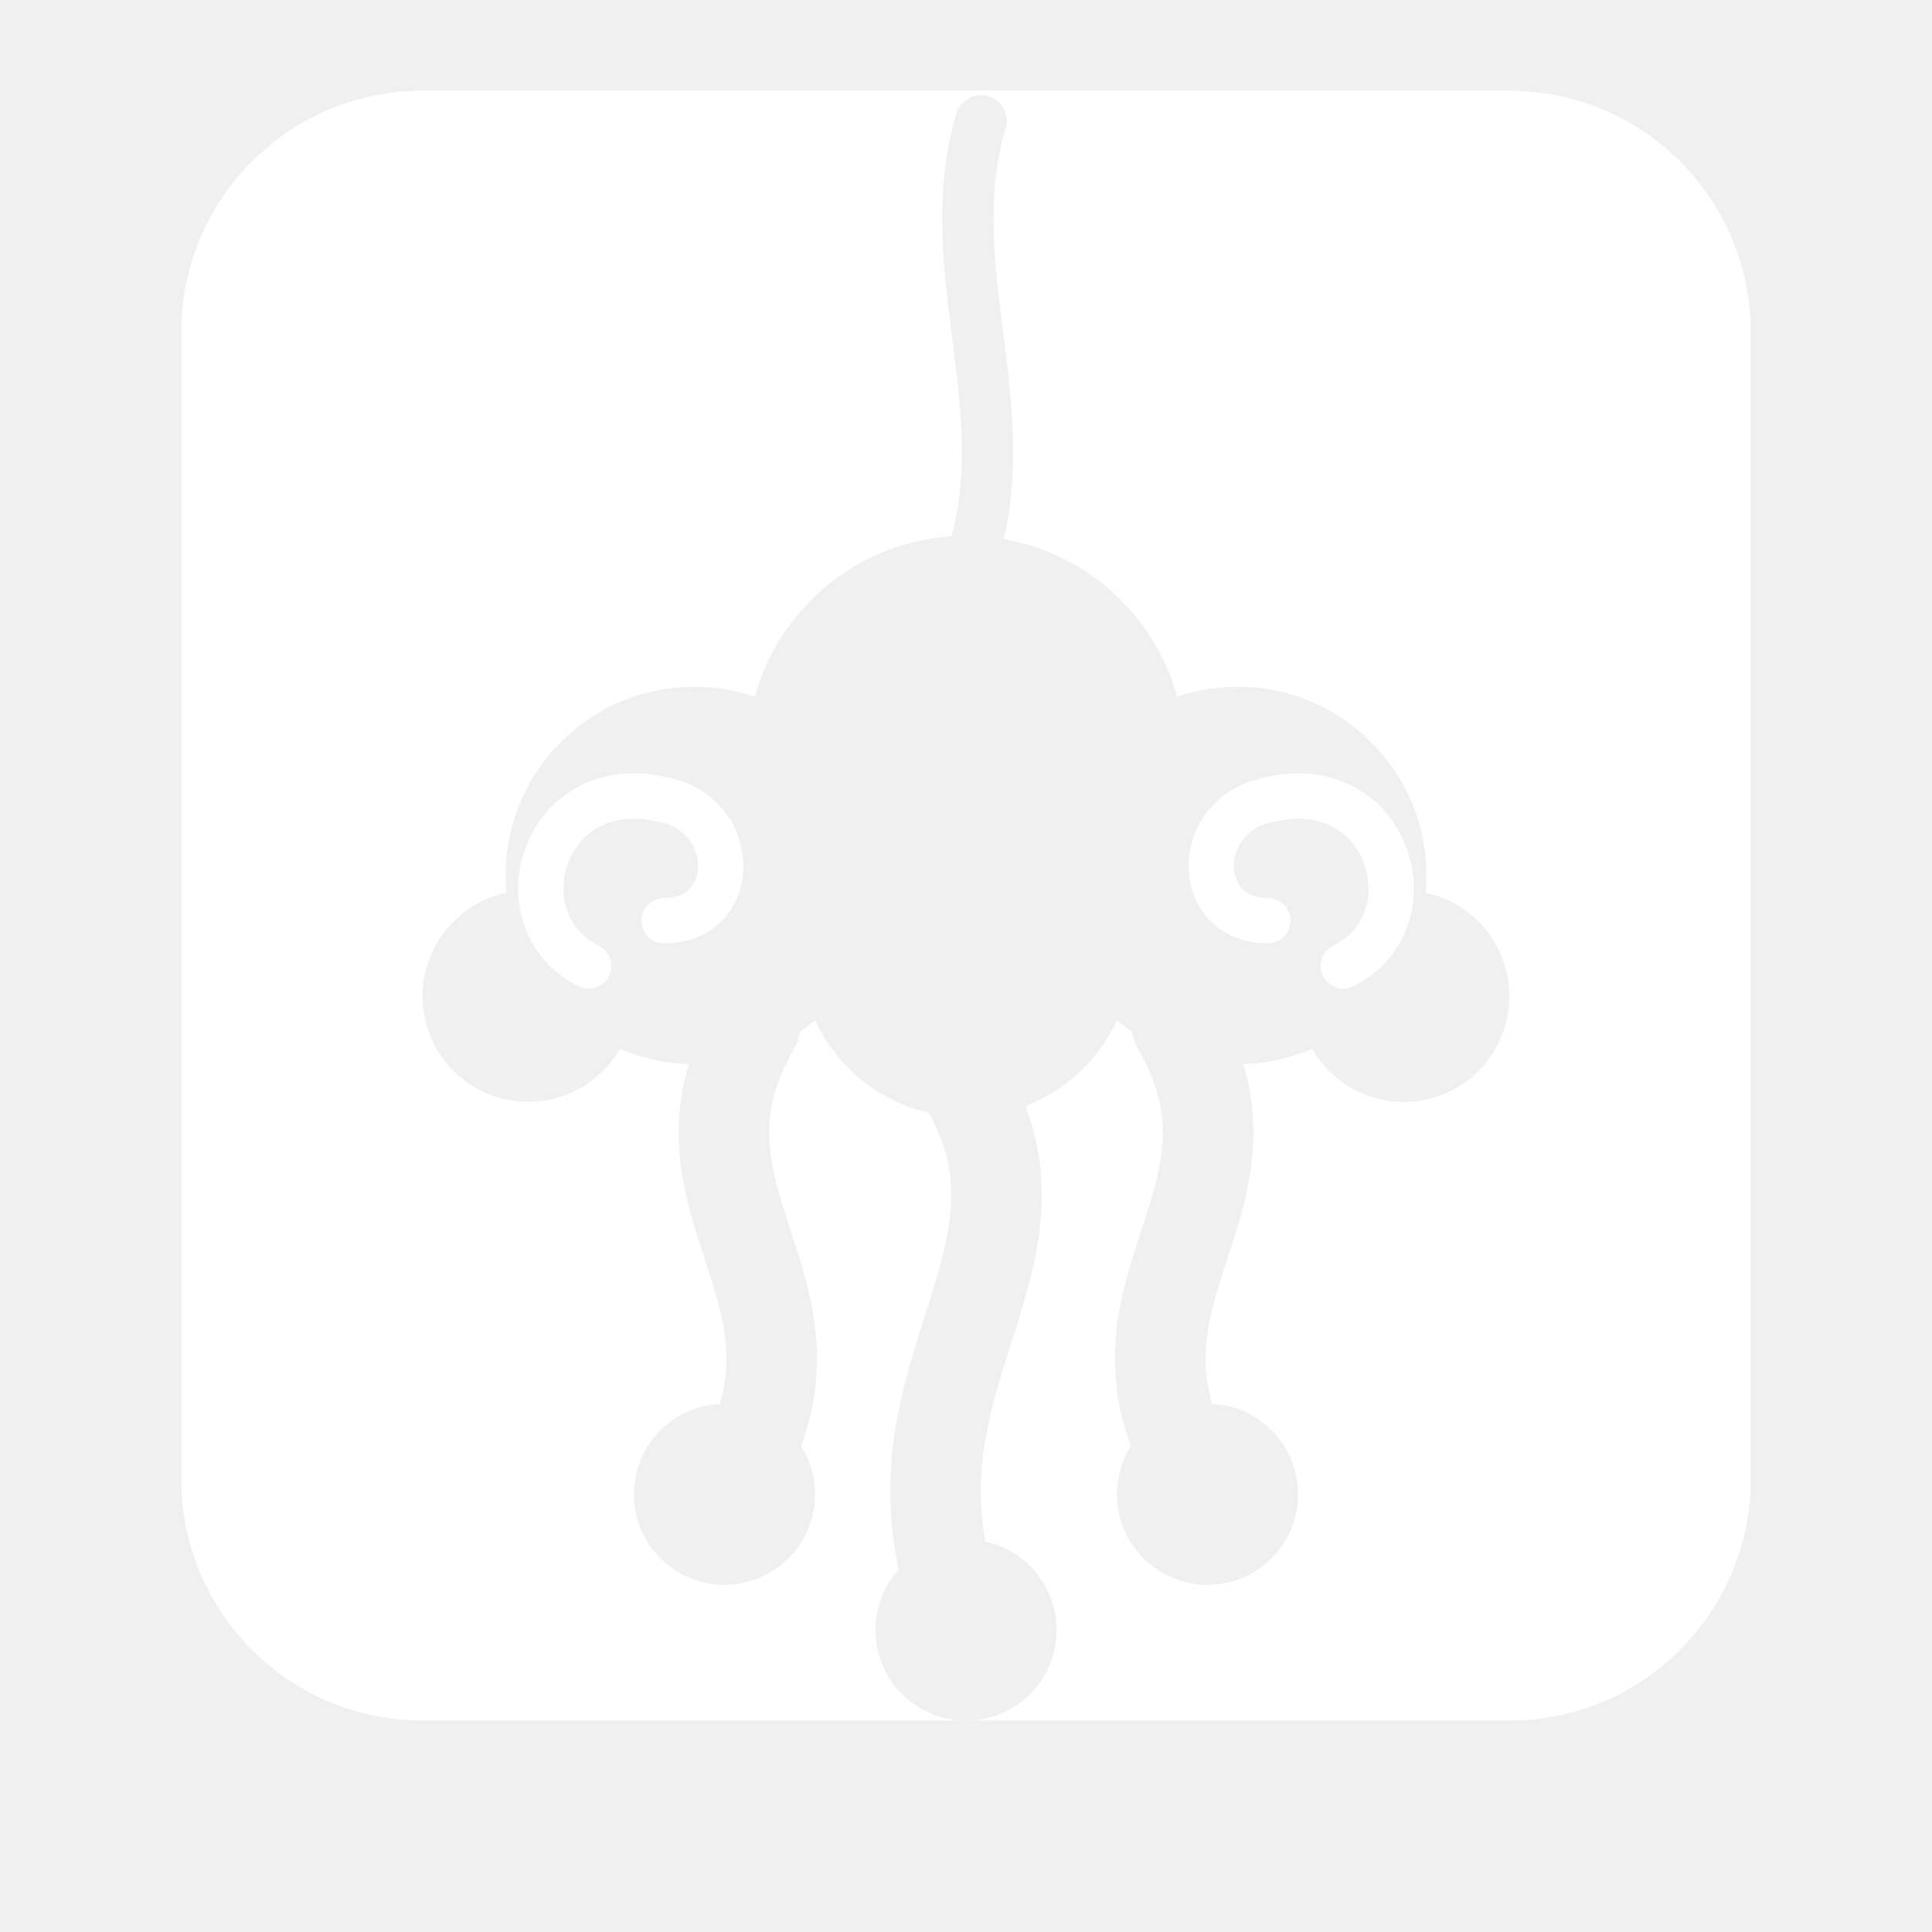
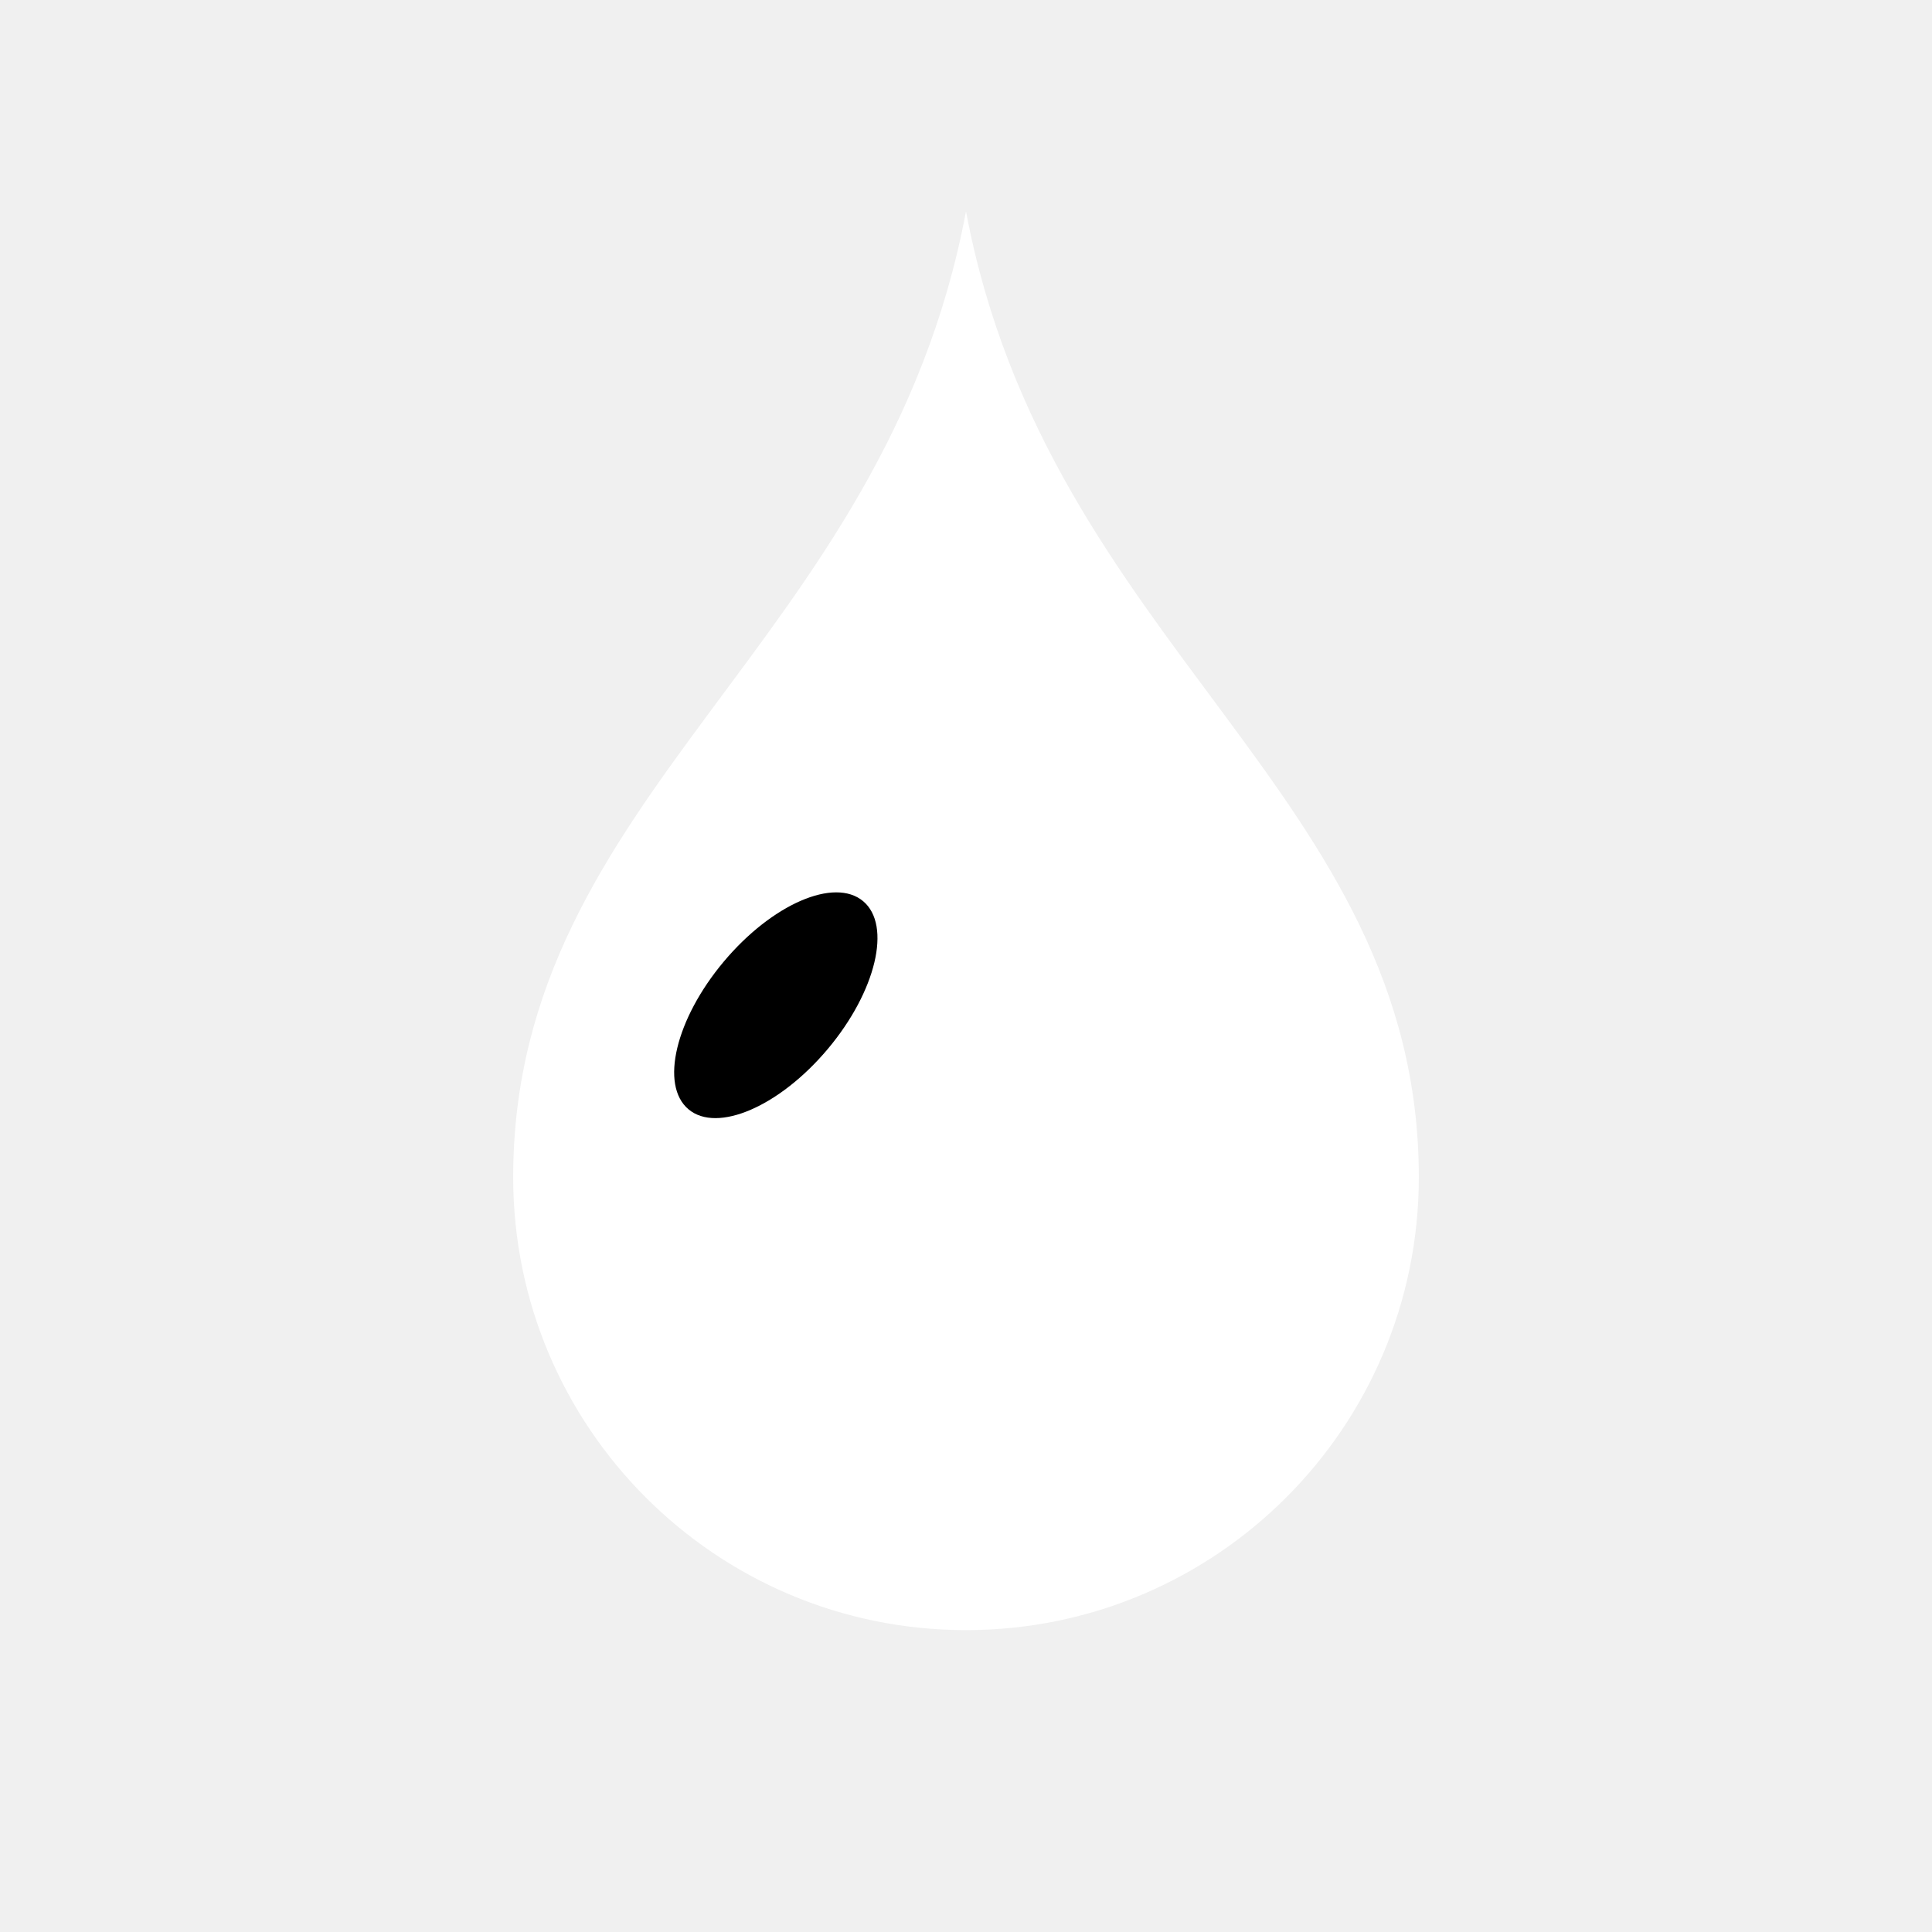
<svg xmlns="http://www.w3.org/2000/svg" viewBox="0 0 128 128" width="128" height="128">
-   <mask id="m">
-     <rect x="12" y="6" width="104" height="108" rx="16" fill="#fff" />
-     <path d="M65 8c-3 10 3 20-1 30" fill="none" stroke="#000" stroke-width="3.4" stroke-linecap="round" />
-     <g fill="none" stroke="#000" stroke-width="6" stroke-linecap="round">
-       <path d="M50 68C43 80 57 86 48 99" />
-       <path d="M64 72C71 84 57 92 64 108" />
-       <path d="M78 68C85 80 71 86 80 99" />
-     </g>
-     <g fill="#000">
-       <circle cx="48" cy="99" r="6" />
-       <circle cx="64" cy="108" r="6" />
-       <circle cx="80" cy="99" r="6" />
-       <circle cx="46" cy="58" r="12.5" />
-       <circle cx="64" cy="50" r="14.5" />
-       <circle cx="82" cy="58" r="12.5" />
-       <circle cx="35" cy="66" r="7" />
-       <circle cx="93" cy="66" r="7" />
-       <circle cx="64" cy="63" r="11" />
-     </g>
-     <g fill="none" stroke="#fff" stroke-width="3" stroke-linecap="round">
-       <path d="M39 64c-6-3-3-13 5-11c5 1 5 8 0 8" />
-       <path d="M89 64c6-3 3-13-5-11c-5 1-5 8 0 8" />
-     </g>
-   </mask>
-   <rect x="12" y="6" width="104" height="108" rx="16" fill="#fff" mask="url(#m)" />
+   <path d="M64 14C69.4 42.8 94 52.5 94 78A30 30 0 0 1 34 78C34 52.5 58.6 42.8 64 14Z" fill="#fff" />
+   <ellipse cx="51.4" cy="66.6" rx="9.0" ry="4.5" transform="rotate(-50 51.4 66.6)" fill="#000" />
</svg>
